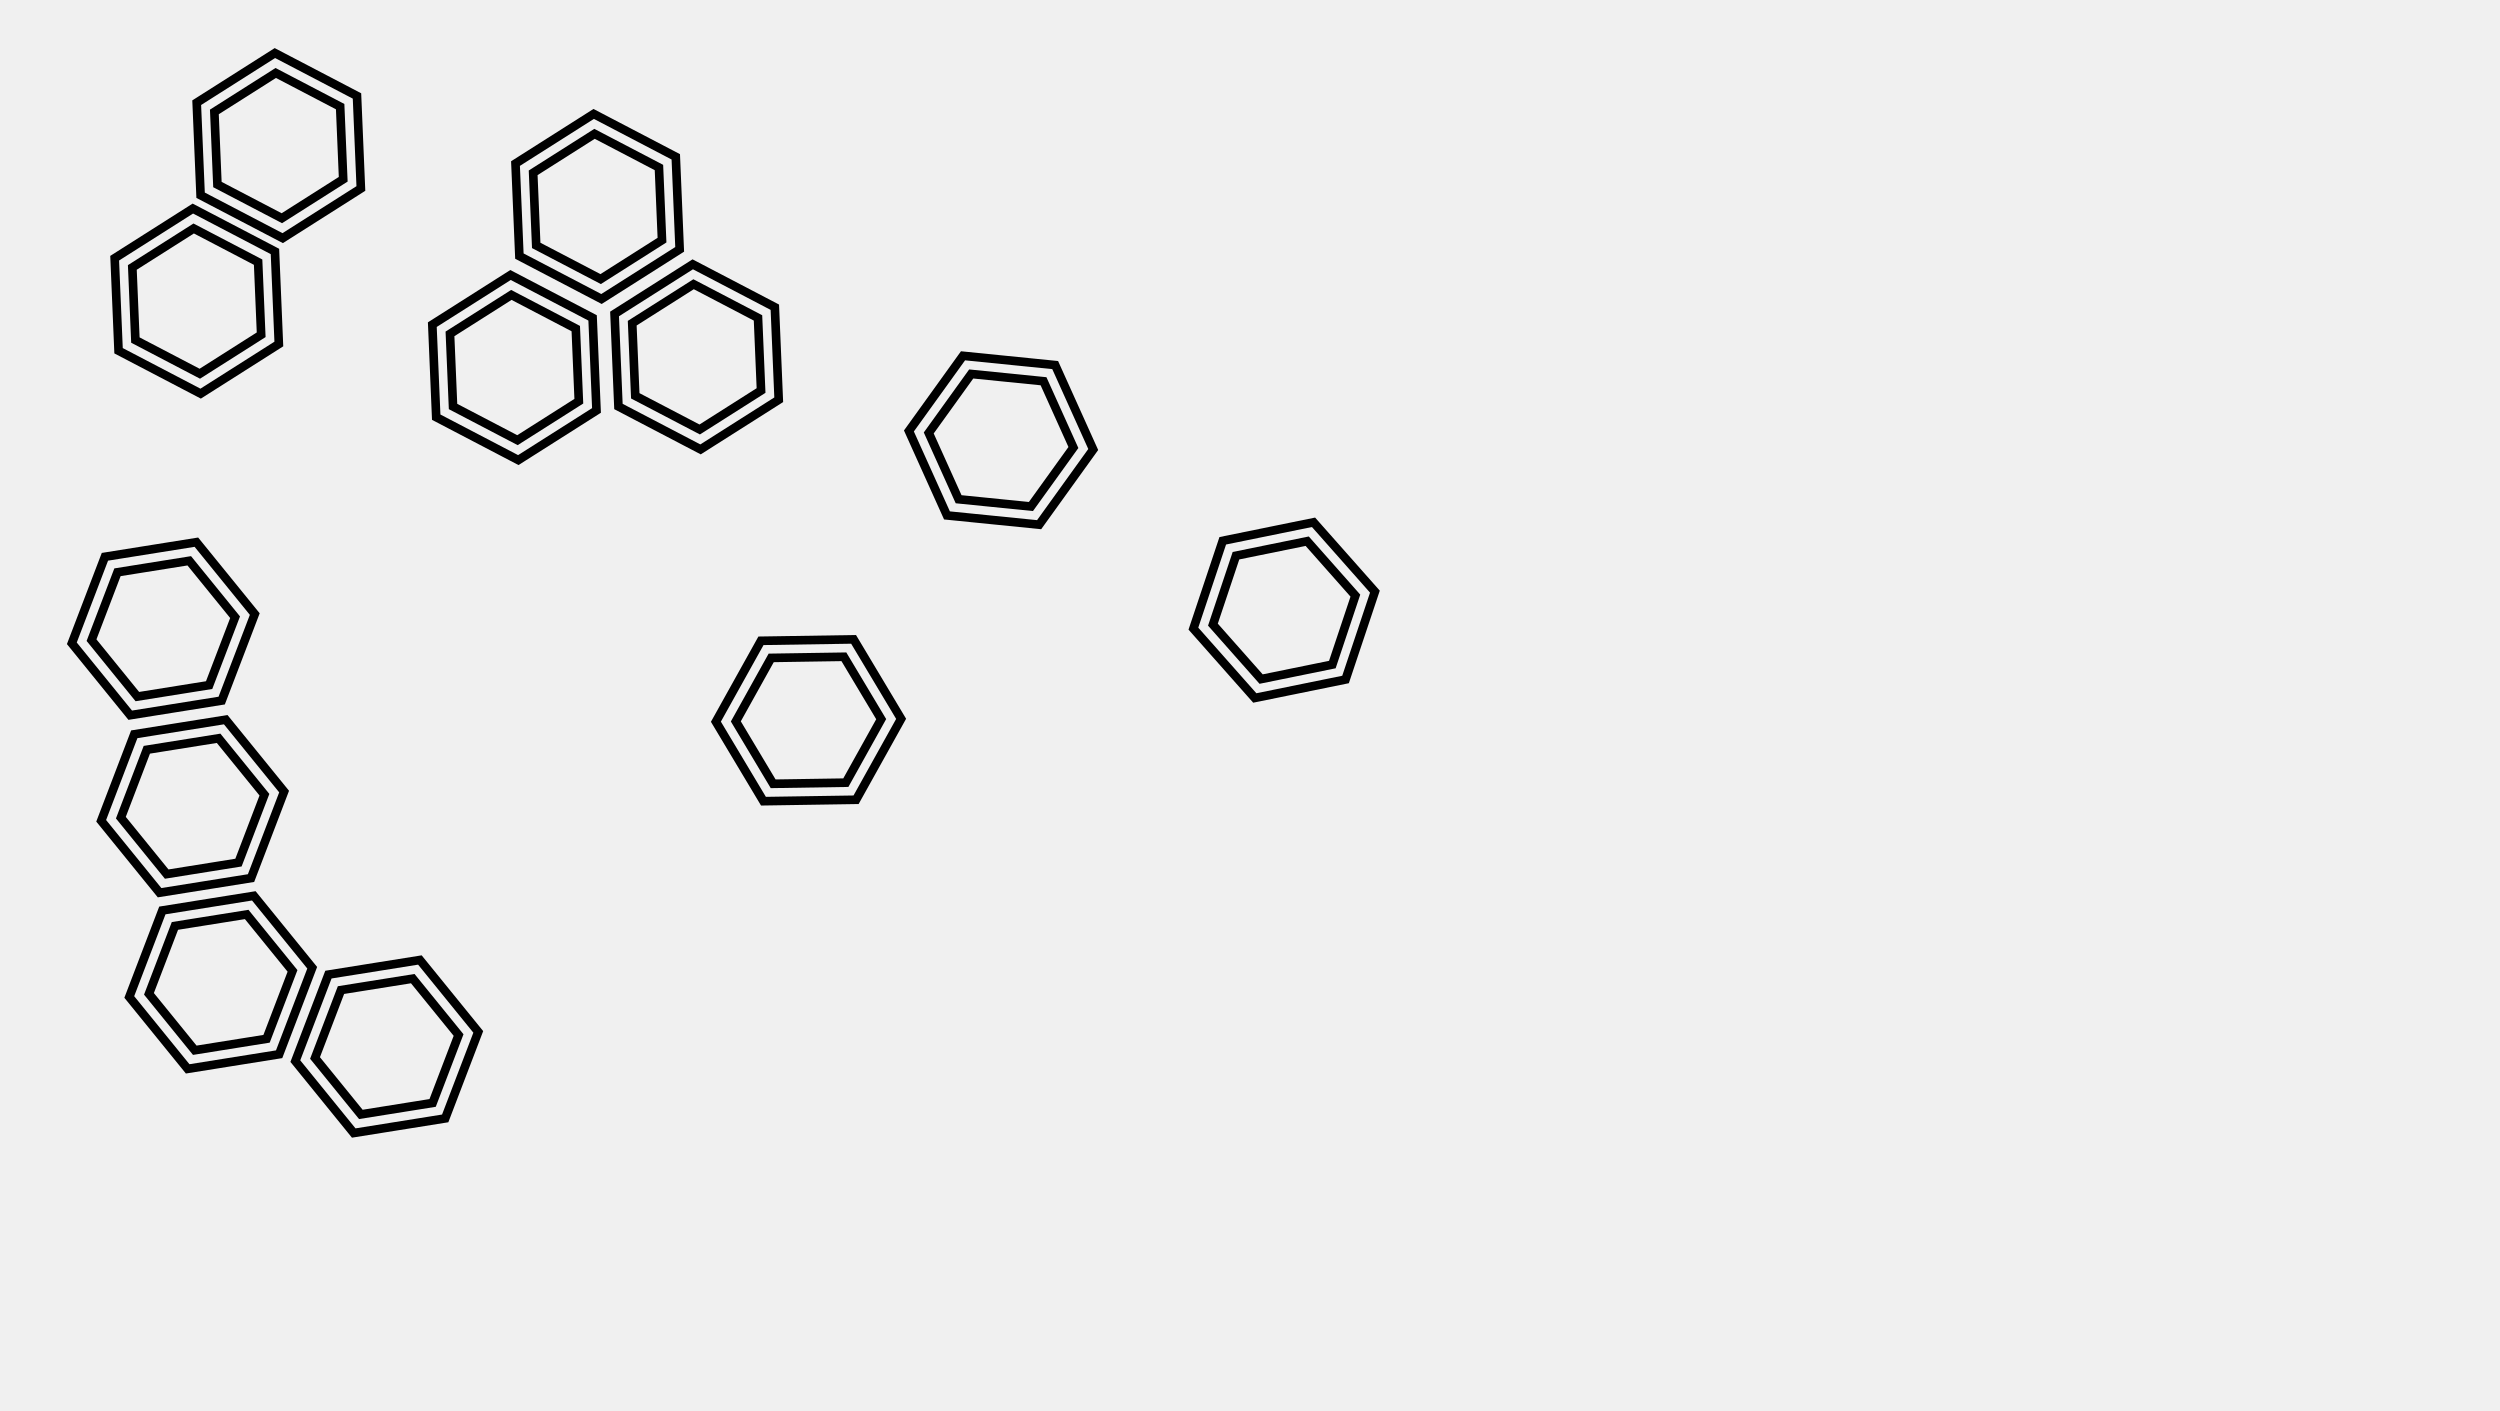
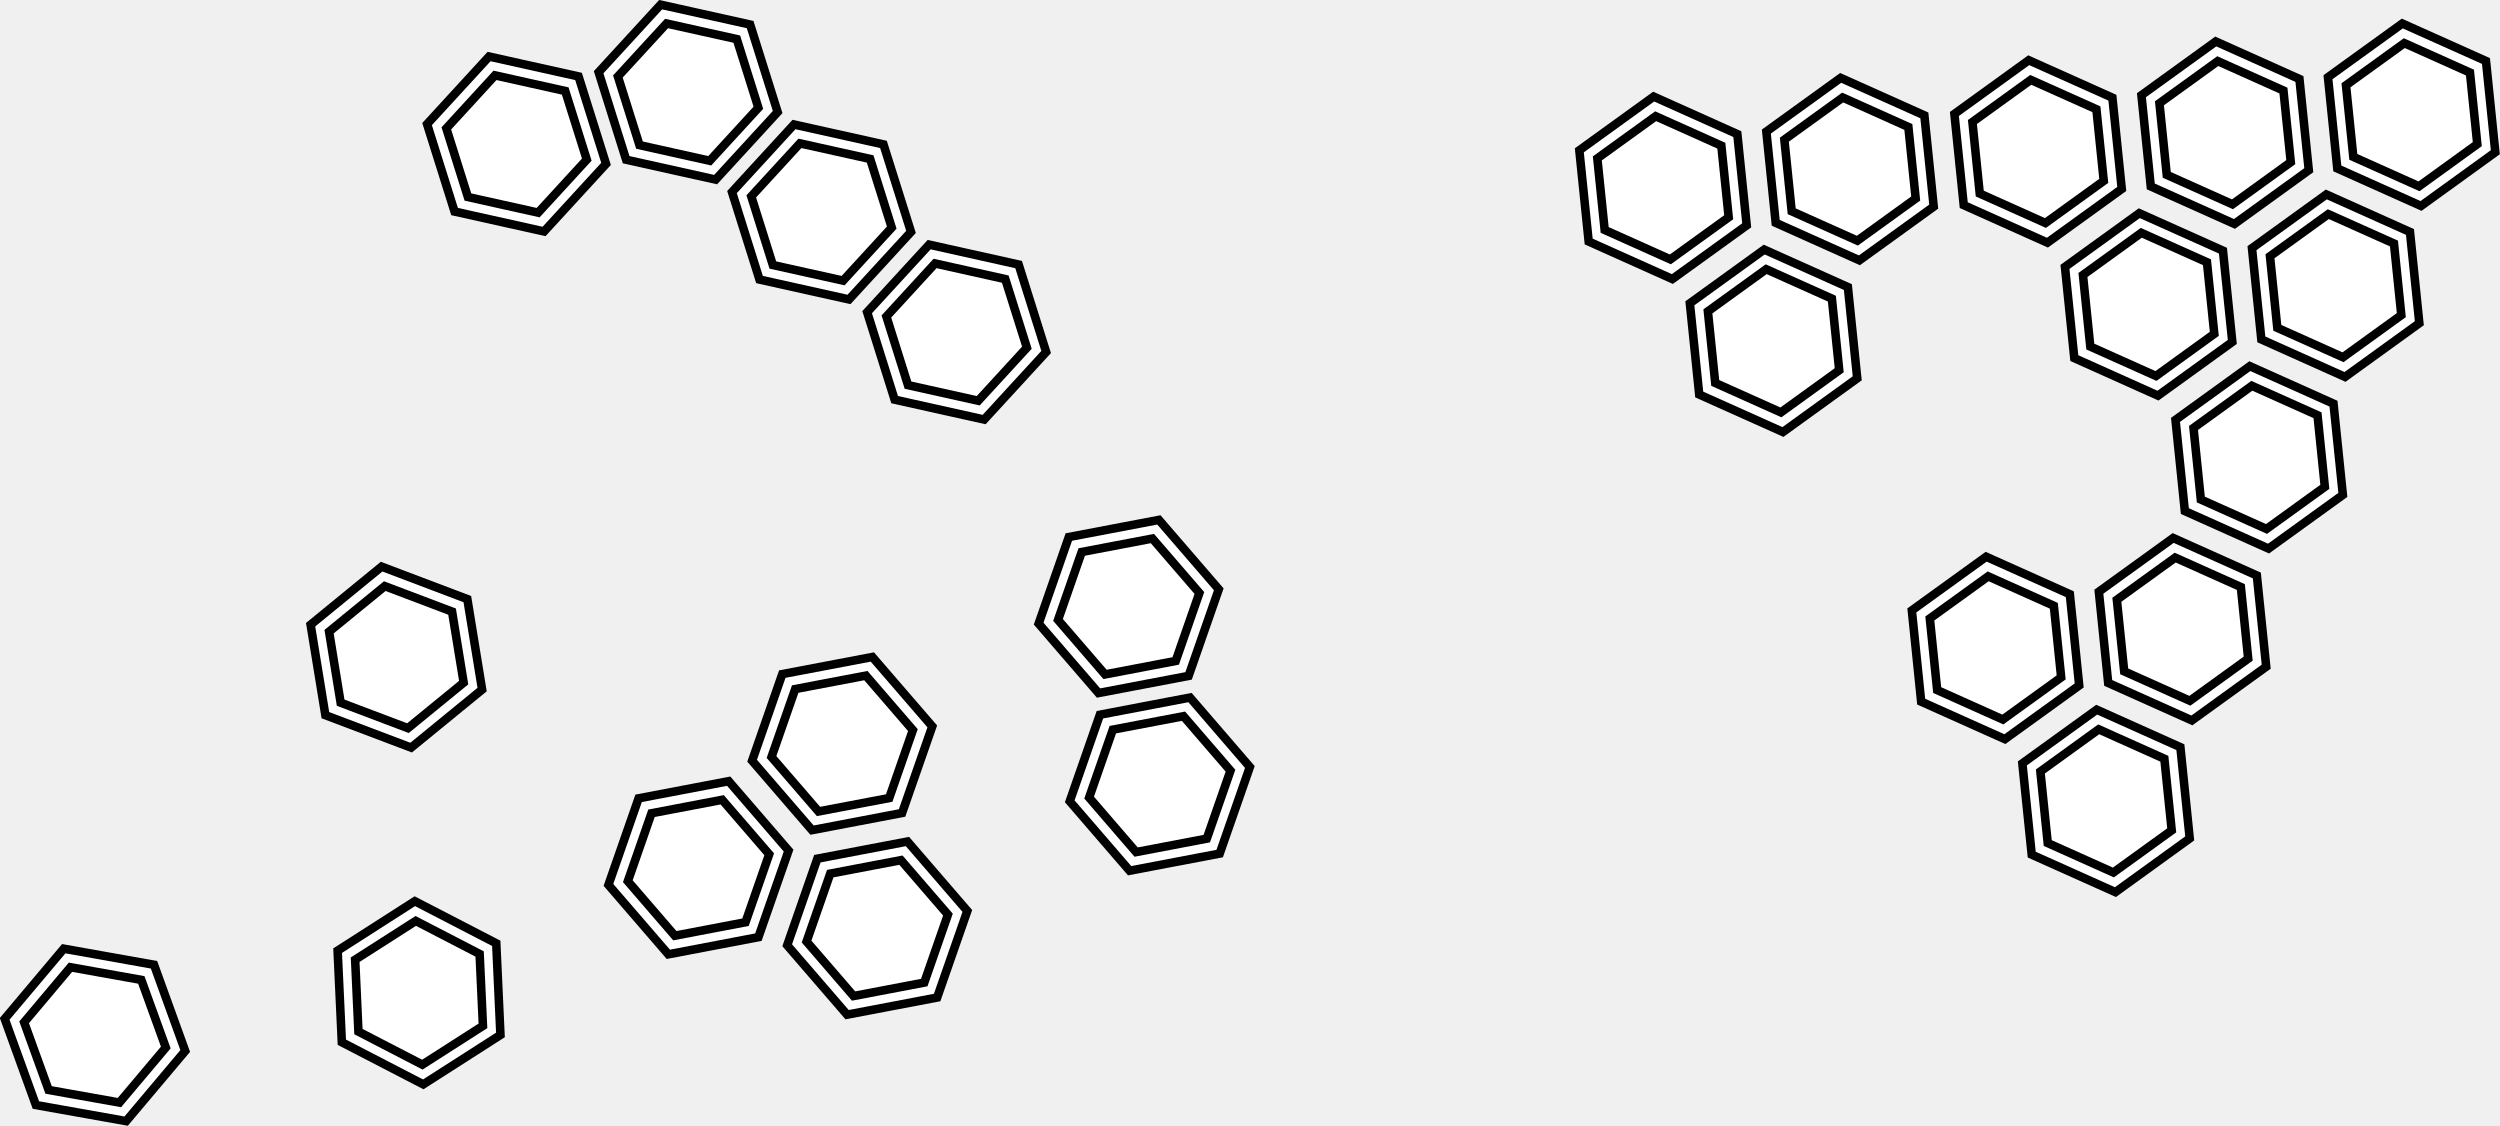
- <svg xmlns="http://www.w3.org/2000/svg" version="1.1" id="beds-svg" x="0px" y="0px" width="1056.105px" height="596.044px" viewBox="0 0 1056.105 596.044" enable-background="new 0 0 1056.105 596.044" xml:space="preserve">
+ <svg xmlns="http://www.w3.org/2000/svg" version="1.1" id="beds-svg" x="0px" y="0px" width="1211.271px" height="545.457px" viewBox="0 0 1211.271 545.457" enable-background="new 0 0 1211.271 545.457" xml:space="preserve">
  <g id="beds">
-     <g id="bed-20">
-       <g>
-         <polygon fill="none" stroke="#000000" stroke-width="3.646" stroke-miterlimit="10" points="461.825,189.89 438.971,221.647      400.04,217.733 383.963,182.062 406.819,150.305 445.75,154.219    " />
-         <polygon fill="none" stroke="#000000" stroke-width="3.646" stroke-miterlimit="10" points="453.448,189.047 435.51,213.97      404.958,210.899 392.342,182.904 410.28,157.981 440.831,161.055    " />
-       </g>
+     <g id="bed-1">
+       <polygon fill="#FFFFFF" stroke="#000000" stroke-width="4.14" stroke-miterlimit="10" points="17.384,535.399 2.267,493.635     30.888,459.649 74.62,467.444 89.735,509.213 61.117,543.192   " />
+       <polygon fill="#FFFFFF" stroke="#000000" stroke-width="4.14" stroke-miterlimit="10" points="23.543,528.088 11.687,495.315     34.146,468.639 68.459,474.772 80.328,507.54 57.862,534.206   " />
+     </g>
+     <g id="bed-2">
+       <polygon fill="#FFFFFF" stroke="#000000" stroke-width="4.14" stroke-miterlimit="10" points="165.623,504.973 163.581,460.598     200.986,436.635 240.435,457.049 242.469,501.438 205.066,525.385   " />
+       <polygon fill="#FFFFFF" stroke="#000000" stroke-width="4.14" stroke-miterlimit="10" points="173.664,499.823 172.07,464.985     201.43,446.194 232.385,462.217 233.992,497.036 204.628,515.834   " />
+     </g>
+     <g id="bed-3">
+       <polygon fill="#FFFFFF" stroke="#000000" stroke-width="4.14" stroke-miterlimit="10" points="157.649,346.506 150.495,302.674     184.893,274.543 226.429,290.276 233.589,334.106 199.196,362.229   " />
+       <polygon fill="#FFFFFF" stroke="#000000" stroke-width="4.14" stroke-miterlimit="10" points="165.048,340.461 159.437,306.047     186.424,283.985 219.033,296.333 224.649,330.733 197.653,352.801   " />
+     </g>
+     <g id="bed-4">
+       <polygon fill="#FFFFFF" stroke="#000000" stroke-width="4.14" stroke-miterlimit="10" points="294.794,428.741 309.41,386.799     353.052,378.487 382.071,412.12 367.454,454.059 323.814,462.379   " />
+       <polygon fill="#FFFFFF" stroke="#000000" stroke-width="4.14" stroke-miterlimit="10" points="304.19,426.956 315.658,394.034     349.907,387.508 372.684,413.905 361.205,446.825 326.962,453.348   " />
+     </g>
+     <g id="bed-5">
+       <polygon fill="#FFFFFF" stroke="#000000" stroke-width="4.14" stroke-miterlimit="10" points="364.407,368.571 379.03,326.608     422.664,318.315 451.695,351.94 437.063,393.889 393.426,402.2   " />
+       <polygon fill="#FFFFFF" stroke="#000000" stroke-width="4.14" stroke-miterlimit="10" points="373.803,366.776 385.276,333.858     419.522,327.336 442.299,353.729 430.824,386.651 396.577,393.159   " />
+     </g>
+     <g id="bed-6">
+       <polygon fill="#FFFFFF" stroke="#000000" stroke-width="4.14" stroke-miterlimit="10" points="381.398,457.983 396.022,416.036     439.661,407.719 468.677,441.362 454.056,483.307 410.418,491.612   " />
+       <polygon fill="#FFFFFF" stroke="#000000" stroke-width="4.14" stroke-miterlimit="10" points="390.798,456.194 402.264,423.276     436.513,416.754 459.285,443.133 447.811,476.063 413.563,482.586   " />
+     </g>
+     <g id="bed-7">
+       <polygon fill="#FFFFFF" stroke="#000000" stroke-width="4.14" stroke-miterlimit="10" points="503.232,302.155 517.856,260.198     561.491,251.893 590.503,285.522 575.886,327.473 532.25,335.778   " />
+       <polygon fill="#FFFFFF" stroke="#000000" stroke-width="4.14" stroke-miterlimit="10" points="512.624,300.36 524.098,267.448     558.347,260.926 581.113,287.307 569.647,320.229 535.395,326.758   " />
+     </g>
+     <g id="bed-8">
+       <polygon fill="#FFFFFF" stroke="#000000" stroke-width="4.14" stroke-miterlimit="10" points="518.298,388.233 532.915,346.292     576.559,337.969 605.568,371.616 590.947,413.557 547.31,421.866   " />
+       <polygon fill="#FFFFFF" stroke="#000000" stroke-width="4.14" stroke-miterlimit="10" points="527.687,386.438 539.163,353.532     573.406,347.004 596.179,373.397 584.704,406.313 550.461,412.836   " />
+     </g>
+     <g id="bed-9">
+       <polygon fill="#FFFFFF" stroke="#000000" stroke-width="4.14" stroke-miterlimit="10" points="220.238,102.493 206.918,60.116     236.956,27.393 280.309,37.038 293.63,79.415 263.601,112.147   " />
+       <polygon fill="#FFFFFF" stroke="#000000" stroke-width="4.14" stroke-miterlimit="10" points="226.703,95.458 216.252,62.204     239.823,36.51 273.85,44.084 284.302,77.338 260.731,103.03   " />
+     </g>
+     <g id="bed-10">
+       <polygon fill="#FFFFFF" stroke="#000000" stroke-width="4.14" stroke-miterlimit="10" points="303.366,77.377 290.045,34.991     320.085,2.264 363.447,11.905 376.774,54.286 346.731,87.014   " />
+       <polygon fill="#FFFFFF" stroke="#000000" stroke-width="4.14" stroke-miterlimit="10" points="309.841,70.315 299.374,37.055     322.955,11.395 356.98,18.952 367.437,52.209 343.866,77.901   " />
    </g>
    <g id="bed-11">
-       <g>
-         <polygon fill="none" stroke="#000000" stroke-width="3.646" stroke-miterlimit="10" points="580.818,249.935 568.416,287.043      530.076,294.855 504.141,265.559 516.545,228.452 554.885,220.639    " />
-         <polygon fill="none" stroke="#000000" stroke-width="3.646" stroke-miterlimit="10" points="572.568,251.617 562.834,280.74      532.744,286.871 512.393,263.878 522.127,234.755 552.215,228.625    " />
-       </g>
+       <polygon fill="#FFFFFF" stroke="#000000" stroke-width="4.14" stroke-miterlimit="10" points="367.984,135.434 354.657,93.057     384.695,60.325 428.05,69.973 441.386,112.36 411.343,145.084   " />
+       <polygon fill="#FFFFFF" stroke="#000000" stroke-width="4.14" stroke-miterlimit="10" points="374.448,128.403 363.988,95.145     387.568,69.459 421.598,77.02 432.052,110.274 408.484,135.965   " />
    </g>
-     <g id="bed-10">
-       <g>
-         <polygon fill="none" stroke="#000000" stroke-width="3.646" stroke-miterlimit="10" points="380.674,303.668 361.641,337.852      322.516,338.459 302.428,304.886 321.463,270.701 360.586,270.091    " />
-         <polygon fill="none" stroke="#000000" stroke-width="3.646" stroke-miterlimit="10" points="372.254,303.798 357.317,330.627      326.614,331.105 310.848,304.753 325.786,277.925 356.489,277.451    " />
-       </g>
+     <g id="bed-12">
+       <polygon fill="#FFFFFF" stroke="#000000" stroke-width="4.14" stroke-miterlimit="10" points="433.459,193.633 420.136,151.256     450.177,118.532 493.533,128.184 506.864,170.553 476.825,203.276   " />
+       <polygon fill="#FFFFFF" stroke="#000000" stroke-width="4.14" stroke-miterlimit="10" points="439.93,186.6 429.464,153.344     453.043,127.653 487.064,135.227 497.535,168.475 473.956,194.161   " />
    </g>
-     <g id="bed-1">
-       <g>
-         <polygon fill="none" stroke="#000000" stroke-width="3.646" stroke-miterlimit="10" points="328.965,168.874 295.934,189.843      261.255,171.72 259.613,132.628 292.646,111.66 327.323,129.783    " />
-         <polygon fill="none" stroke="#000000" stroke-width="3.646" stroke-miterlimit="10" points="321.502,164.974 295.58,181.43      268.365,167.207 267.074,136.529 292.999,120.072 320.211,134.297    " />
-       </g>
+     <g id="bed-13">
+       <polygon fill="#FFFFFF" stroke="#000000" stroke-width="4.14" stroke-miterlimit="10" points="926.3,295.745 962.306,269.733     1002.851,287.907 1007.388,332.102 971.37,358.122 930.825,339.952   " />
+       <polygon fill="#FFFFFF" stroke="#000000" stroke-width="4.14" stroke-miterlimit="10" points="935.015,299.659 963.276,279.243     995.104,293.508 998.653,328.198 970.392,348.614 938.577,334.35   " />
    </g>
-     <g id="bed-2">
-       <g>
-         <polygon fill="none" stroke="#000000" stroke-width="3.646" stroke-miterlimit="10" points="251.983,173.389 218.951,194.358      184.273,176.234 182.628,137.143 215.663,116.174 250.338,134.297    " />
-         <polygon fill="none" stroke="#000000" stroke-width="3.646" stroke-miterlimit="10" points="244.52,169.488 218.596,185.945      191.381,171.723 190.091,141.043 216.015,124.587 243.229,138.811    " />
-       </g>
+     <g id="bed-14">
+       <polygon fill="#FFFFFF" stroke="#000000" stroke-width="4.14" stroke-miterlimit="10" points="979.849,369.872 1015.866,343.84     1056.409,362.022 1060.938,406.221 1024.94,432.247 984.388,414.071   " />
+       <polygon fill="#FFFFFF" stroke="#000000" stroke-width="4.14" stroke-miterlimit="10" points="988.581,373.79 1016.843,353.36     1048.653,367.625 1052.214,402.313 1023.954,422.729 992.142,408.465   " />
    </g>
-     <g id="bed-4">
-       <g>
-         <polygon fill="none" stroke="#000000" stroke-width="3.646" stroke-miterlimit="10" points="117.792,145.321 84.761,166.29      50.083,148.166 48.439,109.075 81.472,88.106 116.149,106.229    " />
-         <polygon fill="none" stroke="#000000" stroke-width="3.646" stroke-miterlimit="10" points="110.329,141.42 84.407,157.877      57.191,143.654 55.902,112.976 81.824,96.519 109.038,110.744    " />
-       </g>
+     <g id="bed-15">
+       <polygon fill="#FFFFFF" stroke="#000000" stroke-width="4.14" stroke-miterlimit="10" points="1016.915,286.678     1052.919,260.659 1093.464,278.834 1097.991,323.026 1061.978,349.051 1021.435,330.881   " />
+       <polygon fill="#FFFFFF" stroke="#000000" stroke-width="4.14" stroke-miterlimit="10" points="1025.63,290.59 1053.89,270.17     1085.71,284.426 1089.267,319.114 1061.003,339.538 1029.192,325.282   " />
    </g>
-     <g id="bed-6">
-       <g>
-         <polygon fill="none" stroke="#000000" stroke-width="3.646" stroke-miterlimit="10" points="107.624,259.41 93.653,295.957      55.015,302.13 30.35,271.757 44.322,235.211 82.958,229.038    " />
-         <polygon fill="none" stroke="#000000" stroke-width="3.646" stroke-miterlimit="10" points="99.308,260.738 88.345,289.418      58.022,294.266 38.665,270.43 49.629,241.749 79.951,236.905    " />
-       </g>
+     <g id="bed-16">
+       <polygon fill="#FFFFFF" stroke="#000000" stroke-width="4.14" stroke-miterlimit="10" points="1054.048,203.434     1090.06,177.407 1130.597,195.583 1135.132,239.788 1099.122,265.797 1058.585,247.625   " />
+       <polygon fill="#FFFFFF" stroke="#000000" stroke-width="4.14" stroke-miterlimit="10" points="1062.769,207.342     1091.036,186.92 1122.854,201.186 1126.405,235.872 1098.146,256.292 1066.323,242.026   " />
    </g>
-     <g id="bed-7">
-       <g>
-         <polygon fill="none" stroke="#000000" stroke-width="3.646" stroke-miterlimit="10" points="120.019,334.393 106.048,370.941      67.41,377.115 42.745,346.742 56.718,310.195 95.354,304.021    " />
-         <polygon fill="none" stroke="#000000" stroke-width="3.646" stroke-miterlimit="10" points="111.704,335.722 100.74,364.403      70.417,369.25 51.06,345.414 62.024,316.732 92.347,311.888    " />
-       </g>
+     <g id="bed-17">
+       <polygon fill="#FFFFFF" stroke="#000000" stroke-width="4.14" stroke-miterlimit="10" points="1091.101,120.241     1127.114,94.215 1167.651,112.397 1172.187,156.59 1136.175,182.622 1095.634,164.444   " />
+       <polygon fill="#FFFFFF" stroke="#000000" stroke-width="4.14" stroke-miterlimit="10" points="1099.823,124.157     1128.085,103.747 1159.896,117.997 1163.462,152.682 1135.2,173.1 1103.376,158.838   " />
    </g>
-     <g id="bed-8">
-       <g>
-         <polygon fill="none" stroke="#000000" stroke-width="3.646" stroke-miterlimit="10" points="131.887,408.814 117.916,445.36      79.278,451.534 54.613,421.162 68.584,384.617 107.221,378.442    " />
-         <polygon fill="none" stroke="#000000" stroke-width="3.646" stroke-miterlimit="10" points="123.571,410.143 112.608,438.824      82.283,443.669 62.928,419.834 73.892,391.152 104.214,386.308    " />
-       </g>
+     <g id="bed-18">
+       <polygon fill="#FFFFFF" stroke="#000000" stroke-width="4.14" stroke-miterlimit="10" points="1127.923,37.411 1163.937,11.395     1204.479,29.561 1209.005,73.758 1172.999,99.784 1132.448,81.608   " />
+       <polygon fill="#FFFFFF" stroke="#000000" stroke-width="4.14" stroke-miterlimit="10" points="1136.646,41.321 1164.905,20.897     1196.718,35.168 1200.272,69.836 1172.024,90.274 1140.204,76.01   " />
    </g>
-     <g id="bed-9">
-       <g>
-         <polygon fill="none" stroke="#000000" stroke-width="3.646" stroke-miterlimit="10" points="202.039,435.916 188.069,472.462      149.431,478.636 124.766,448.263 138.738,411.716 177.374,405.543    " />
-         <polygon fill="none" stroke="#000000" stroke-width="3.646" stroke-miterlimit="10" points="193.724,437.244 182.76,465.925      152.438,470.772 133.081,446.935 144.045,418.252 174.367,413.412    " />
-       </g>
+     <g id="bed-19">
+       <polygon fill="#FFFFFF" stroke="#000000" stroke-width="4.14" stroke-miterlimit="10" points="1037.54,46.131 1073.55,20.1     1114.097,38.282 1118.622,82.469 1082.61,108.5 1042.067,90.327   " />
+       <polygon fill="#FFFFFF" stroke="#000000" stroke-width="4.14" stroke-miterlimit="10" points="1046.263,50.036 1074.528,29.616     1106.343,43.881 1109.901,78.563 1081.636,98.989 1049.815,84.717   " />
    </g>
-     <g id="bed-5">
-       <g>
-         <polygon fill="none" stroke="#000000" stroke-width="3.646" stroke-miterlimit="10" points="152.449,79.628 119.417,100.598      84.739,82.474 83.096,43.383 116.129,22.414 150.805,40.537    " />
-         <polygon fill="none" stroke="#000000" stroke-width="3.646" stroke-miterlimit="10" points="144.986,75.728 119.063,92.185      91.848,77.962 90.558,47.283 116.482,30.827 143.695,45.051    " />
-       </g>
+     <g id="bed-20">
+       <polygon fill="#FFFFFF" stroke="#000000" stroke-width="4.14" stroke-miterlimit="10" points="946.919,55.208 982.935,29.172     1023.479,47.344 1028.013,91.549 991.989,117.575 951.452,99.395   " />
+       <polygon fill="#FFFFFF" stroke="#000000" stroke-width="4.14" stroke-miterlimit="10" points="955.655,59.112 983.915,38.694     1015.726,52.944 1019.286,87.633 991.024,108.049 959.208,93.782   " />
    </g>
-     <g id="bed-3">
-       <g>
-         <polygon fill="none" stroke="#000000" stroke-width="3.646" stroke-miterlimit="10" points="287.121,105.342 254.089,126.312      219.411,108.188 217.768,69.097 250.801,48.128 285.478,66.251    " />
-         <polygon fill="none" stroke="#000000" stroke-width="3.646" stroke-miterlimit="10" points="279.658,101.442 253.735,117.898      226.52,103.676 225.23,72.998 251.154,56.54 278.367,70.765    " />
-       </g>
+     <g id="bed-21">
+       <polygon fill="#FFFFFF" stroke="#000000" stroke-width="4.14" stroke-miterlimit="10" points="1000.493,129.307     1036.493,103.293 1077.038,121.463 1081.569,165.667 1045.562,191.69 1005.019,173.506   " />
+       <polygon fill="#FFFFFF" stroke="#000000" stroke-width="4.14" stroke-miterlimit="10" points="1009.204,133.227     1037.47,112.803 1069.294,127.063 1072.845,161.747 1044.585,182.172 1012.769,167.915   " />
+     </g>
+     <g id="bed-22">
+       <polygon fill="#FFFFFF" stroke="#000000" stroke-width="4.14" stroke-miterlimit="10" points="855.81,63.75 891.817,37.737     932.366,55.905 936.899,100.112 900.888,126.129 860.345,107.954   " />
+       <polygon fill="#FFFFFF" stroke="#000000" stroke-width="4.14" stroke-miterlimit="10" points="864.534,67.667 892.794,47.245     924.616,61.522 928.169,96.192 899.909,116.616 868.089,102.358   " />
+     </g>
+     <g id="bed-23">
+       <polygon fill="#FFFFFF" stroke="#000000" stroke-width="4.14" stroke-miterlimit="10" points="818.751,146.95 854.769,120.922     895.312,139.098 899.845,183.301 863.843,209.317 823.29,191.141   " />
+       <polygon fill="#FFFFFF" stroke="#000000" stroke-width="4.14" stroke-miterlimit="10" points="827.485,150.858 855.735,130.438     887.562,144.696 891.116,179.381 862.856,199.809 831.042,185.543   " />
+     </g>
+     <g id="bed-24">
+       <polygon fill="#FFFFFF" stroke="#000000" stroke-width="4.14" stroke-miterlimit="10" points="765.196,72.827 801.212,46.801     841.753,64.989 846.29,109.178 810.272,135.194 769.728,117.018   " />
+       <polygon fill="#FFFFFF" stroke="#000000" stroke-width="4.14" stroke-miterlimit="10" points="773.913,76.741 802.179,56.315     834.001,70.584 837.562,105.26 809.294,125.678 777.479,111.418   " />
    </g>
  </g>
</svg>
